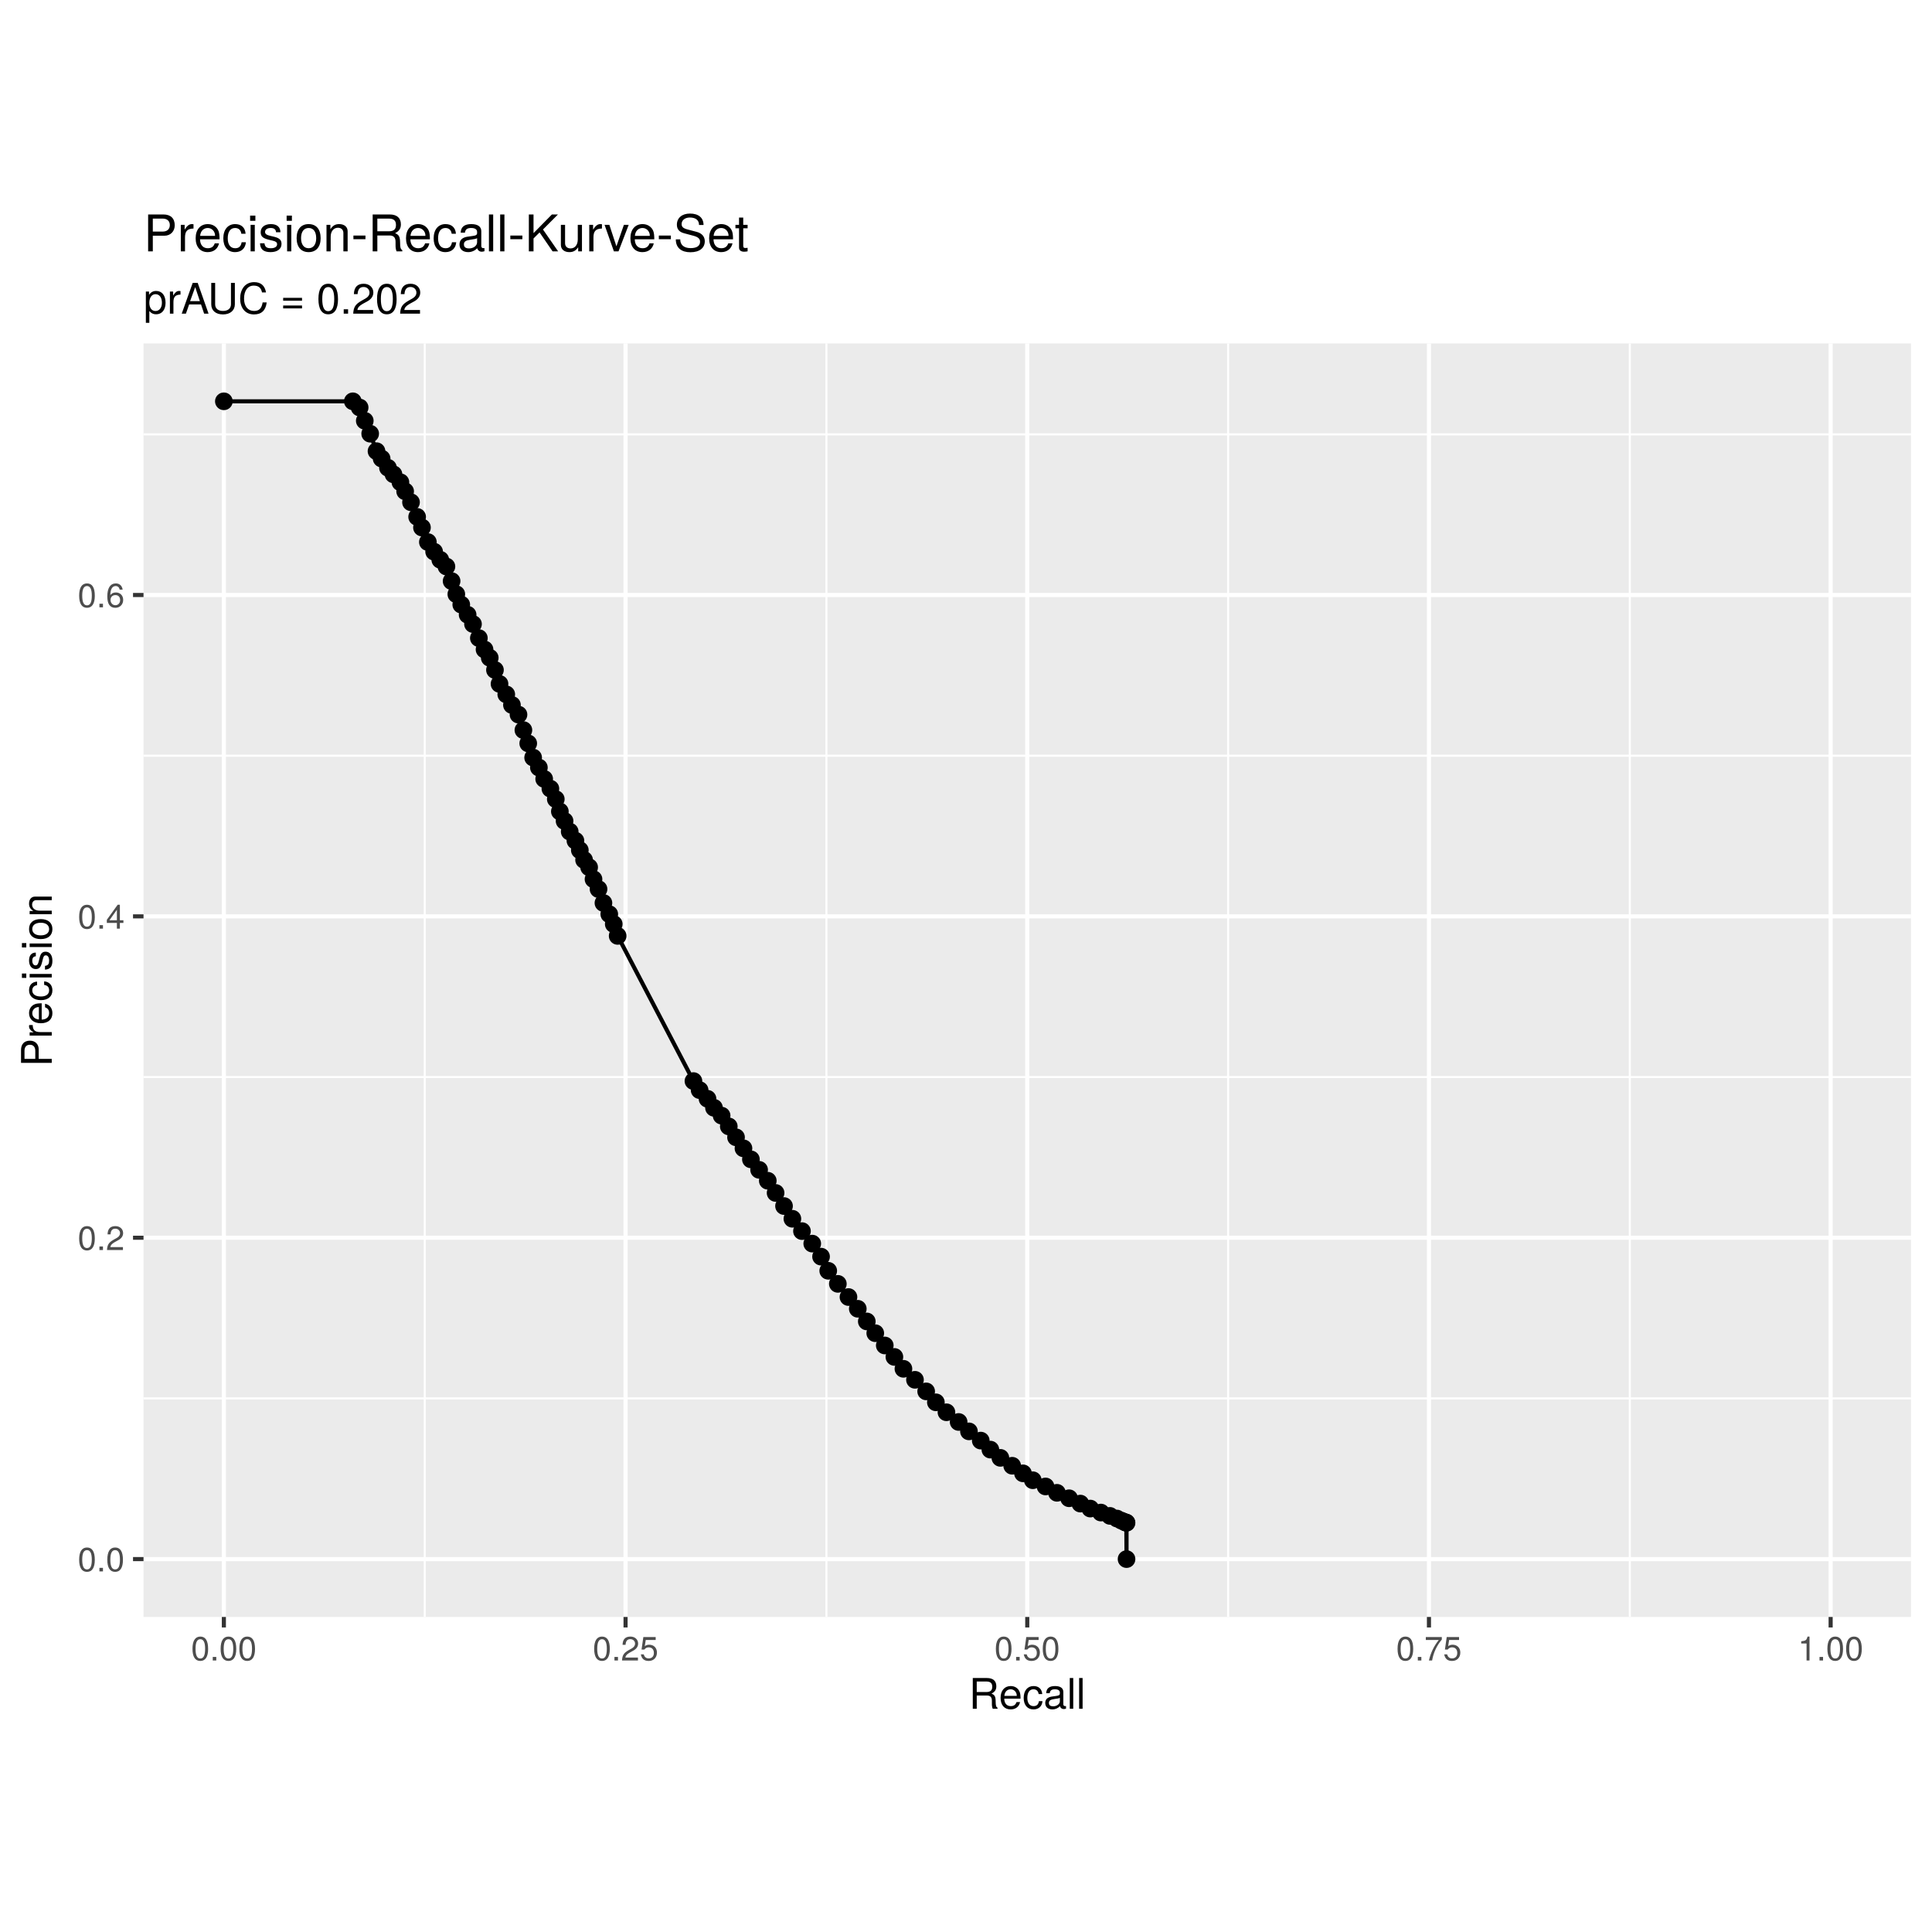
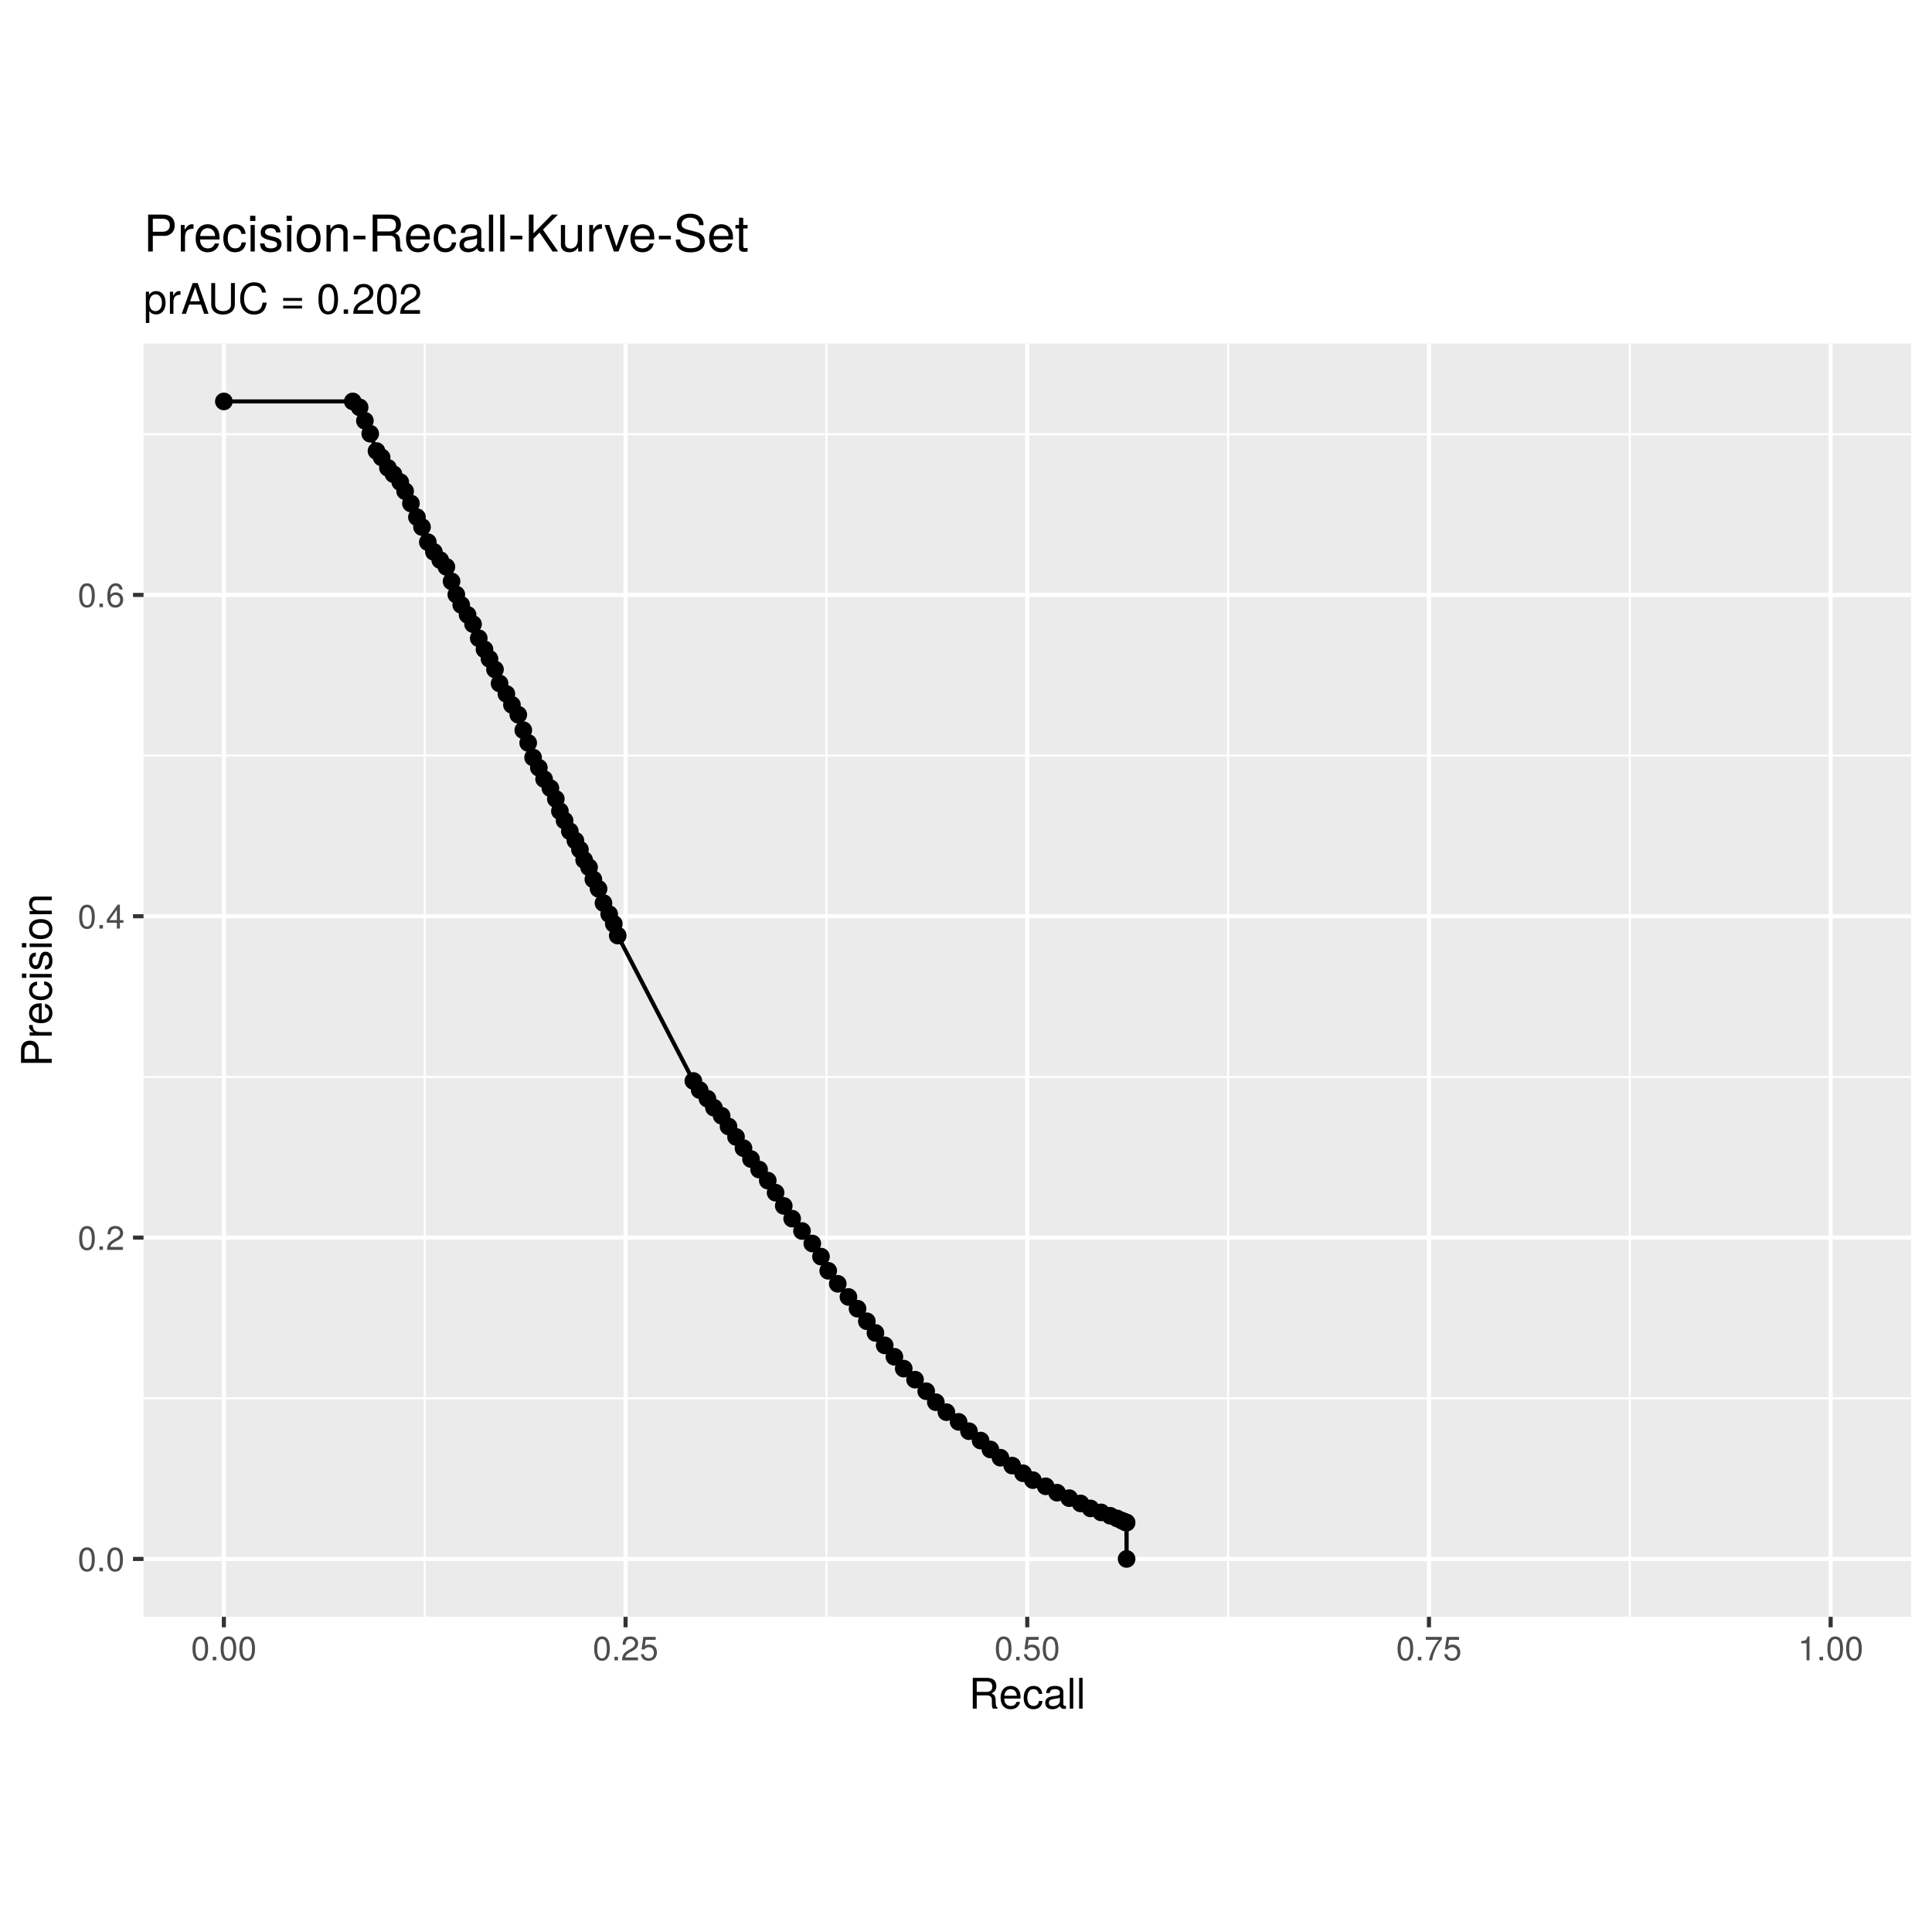
<svg xmlns="http://www.w3.org/2000/svg" class="svglite" width="504.00pt" height="504.00pt" viewBox="0 0 504.00 504.00">
  <defs>
    <style type="text/css">
    .svglite line, .svglite polyline, .svglite polygon, .svglite path, .svglite rect, .svglite circle {
      fill: none;
      stroke: #000000;
      stroke-linecap: round;
      stroke-linejoin: round;
      stroke-miterlimit: 10.00;
    }
    .svglite text {
      white-space: pre;
    }
  </style>
  </defs>
  <rect width="100%" height="100%" style="stroke: none; fill: #FFFFFF;" />
  <defs>
    <clipPath id="cpMC4wMHw1MDQuMDB8MC4wMHw1MDQuMDA=">
      <rect x="0.00" y="0.00" width="504.00" height="504.00" />
    </clipPath>
  </defs>
  <g clip-path="url(#cpMC4wMHw1MDQuMDB8MC4wMHw1MDQuMDA=)">
</g>
  <defs>
-     <clipPath id="cpMC4wMHw1MDQuMDB8NTAuNDd8NDUzLjUz">
-       <rect x="0.00" y="50.47" width="504.00" height="403.05" />
+     <clipPath id="cpMC4wMHw1MDQuMDB8NTAuNTF8NDUzLjQ5">
+       <rect x="0.00" y="50.51" width="504.00" height="402.97" />
    </clipPath>
  </defs>
-   <g clip-path="url(#cpMC4wMHw1MDQuMDB8NTAuNDd8NDUzLjUz)">
-     <rect x="0.00" y="50.47" width="504.00" height="403.05" style="stroke-width: 1.07; stroke: #FFFFFF; fill: #FFFFFF;" />
+   <g clip-path="url(#cpMC4wMHw1MDQuMDB8NTAuNTF8NDUzLjQ5)">
+     <rect x="0.00" y="50.51" width="504.00" height="402.97" style="stroke-width: 1.07; stroke: #FFFFFF; fill: #FFFFFF;" />
  </g>
  <g clip-path="url(#cpMC4wMHw1MDQuMDB8MC4wMHw1MDQuMDA=)">
</g>
  <defs>
-     <clipPath id="cpMzcuNDR8NDk4LjUyfDg5LjU5fDQyMS44Mg==">
-       <rect x="37.44" y="89.59" width="461.08" height="332.23" />
+     <clipPath id="cpMzcuNDR8NDk4LjUyfDg5LjYyfDQyMS43OA==">
+       <rect x="37.44" y="89.62" width="461.08" height="332.16" />
    </clipPath>
  </defs>
-   <g clip-path="url(#cpMzcuNDR8NDk4LjUyfDg5LjU5fDQyMS44Mg==)">
-     <rect x="37.44" y="89.59" width="461.08" height="332.23" style="stroke-width: 1.07; stroke: none; fill: #EBEBEB;" />
-     <polyline points="37.44,364.80 498.52,364.80 " style="stroke-width: 0.53; stroke: #FFFFFF; stroke-linecap: butt;" />
-     <polyline points="37.44,280.97 498.52,280.97 " style="stroke-width: 0.53; stroke: #FFFFFF; stroke-linecap: butt;" />
-     <polyline points="37.44,197.14 498.52,197.14 " style="stroke-width: 0.53; stroke: #FFFFFF; stroke-linecap: butt;" />
-     <polyline points="37.44,113.31 498.52,113.31 " style="stroke-width: 0.53; stroke: #FFFFFF; stroke-linecap: butt;" />
-     <polyline points="110.80,421.82 110.80,89.59 " style="stroke-width: 0.53; stroke: #FFFFFF; stroke-linecap: butt;" />
-     <polyline points="215.59,421.82 215.59,89.59 " style="stroke-width: 0.53; stroke: #FFFFFF; stroke-linecap: butt;" />
-     <polyline points="320.38,421.82 320.38,89.59 " style="stroke-width: 0.53; stroke: #FFFFFF; stroke-linecap: butt;" />
-     <polyline points="425.17,421.82 425.17,89.59 " style="stroke-width: 0.53; stroke: #FFFFFF; stroke-linecap: butt;" />
-     <polyline points="37.44,406.72 498.52,406.72 " style="stroke-width: 1.07; stroke: #FFFFFF; stroke-linecap: butt;" />
-     <polyline points="37.44,322.89 498.52,322.89 " style="stroke-width: 1.07; stroke: #FFFFFF; stroke-linecap: butt;" />
-     <polyline points="37.44,239.05 498.52,239.05 " style="stroke-width: 1.07; stroke: #FFFFFF; stroke-linecap: butt;" />
-     <polyline points="37.44,155.22 498.52,155.22 " style="stroke-width: 1.07; stroke: #FFFFFF; stroke-linecap: butt;" />
-     <polyline points="58.40,421.82 58.40,89.59 " style="stroke-width: 1.07; stroke: #FFFFFF; stroke-linecap: butt;" />
-     <polyline points="163.19,421.82 163.19,89.59 " style="stroke-width: 1.07; stroke: #FFFFFF; stroke-linecap: butt;" />
-     <polyline points="267.98,421.82 267.98,89.59 " style="stroke-width: 1.07; stroke: #FFFFFF; stroke-linecap: butt;" />
-     <polyline points="372.77,421.82 372.77,89.59 " style="stroke-width: 1.07; stroke: #FFFFFF; stroke-linecap: butt;" />
-     <polyline points="477.56,421.82 477.56,89.59 " style="stroke-width: 1.07; stroke: #FFFFFF; stroke-linecap: butt;" />
-     <circle cx="293.88" cy="406.72" r="1.95" style="stroke-width: 0.71; fill: #000000;" />
-     <circle cx="293.88" cy="397.24" r="1.95" style="stroke-width: 0.71; fill: #000000;" />
-     <circle cx="293.82" cy="397.21" r="1.95" style="stroke-width: 0.71; fill: #000000;" />
-     <circle cx="293.56" cy="397.15" r="1.95" style="stroke-width: 0.71; fill: #000000;" />
-     <circle cx="293.25" cy="396.98" r="1.95" style="stroke-width: 0.71; fill: #000000;" />
-     <circle cx="292.51" cy="396.67" r="1.95" style="stroke-width: 0.71; fill: #000000;" />
-     <circle cx="291.37" cy="396.14" r="1.95" style="stroke-width: 0.71; fill: #000000;" />
-     <circle cx="289.55" cy="395.45" r="1.95" style="stroke-width: 0.71; fill: #000000;" />
-     <circle cx="287.19" cy="394.58" r="1.95" style="stroke-width: 0.71; fill: #000000;" />
-     <circle cx="284.43" cy="393.54" r="1.95" style="stroke-width: 0.71; fill: #000000;" />
-     <circle cx="281.83" cy="392.24" r="1.95" style="stroke-width: 0.71; fill: #000000;" />
-     <circle cx="278.89" cy="390.85" r="1.95" style="stroke-width: 0.71; fill: #000000;" />
-     <circle cx="275.73" cy="389.43" r="1.95" style="stroke-width: 0.71; fill: #000000;" />
-     <circle cx="272.75" cy="387.77" r="1.95" style="stroke-width: 0.71; fill: #000000;" />
-     <circle cx="269.43" cy="386.15" r="1.95" style="stroke-width: 0.71; fill: #000000;" />
-     <circle cx="266.87" cy="384.35" r="1.95" style="stroke-width: 0.71; fill: #000000;" />
-     <circle cx="264.05" cy="382.37" r="1.95" style="stroke-width: 0.71; fill: #000000;" />
-     <circle cx="260.97" cy="380.31" r="1.95" style="stroke-width: 0.71; fill: #000000;" />
-     <circle cx="258.36" cy="378.16" r="1.95" style="stroke-width: 0.71; fill: #000000;" />
-     <circle cx="255.85" cy="375.81" r="1.95" style="stroke-width: 0.71; fill: #000000;" />
-     <circle cx="252.77" cy="373.40" r="1.95" style="stroke-width: 0.71; fill: #000000;" />
-     <circle cx="250.08" cy="370.95" r="1.95" style="stroke-width: 0.71; fill: #000000;" />
-     <circle cx="246.90" cy="368.42" r="1.95" style="stroke-width: 0.71; fill: #000000;" />
-     <circle cx="244.14" cy="365.82" r="1.95" style="stroke-width: 0.71; fill: #000000;" />
-     <circle cx="241.61" cy="362.97" r="1.95" style="stroke-width: 0.71; fill: #000000;" />
-     <circle cx="238.69" cy="359.95" r="1.95" style="stroke-width: 0.71; fill: #000000;" />
-     <circle cx="235.68" cy="357.08" r="1.95" style="stroke-width: 0.71; fill: #000000;" />
-     <circle cx="233.32" cy="353.98" r="1.95" style="stroke-width: 0.71; fill: #000000;" />
-     <circle cx="230.81" cy="350.99" r="1.95" style="stroke-width: 0.71; fill: #000000;" />
-     <circle cx="228.33" cy="347.79" r="1.95" style="stroke-width: 0.71; fill: #000000;" />
-     <circle cx="226.12" cy="344.72" r="1.95" style="stroke-width: 0.71; fill: #000000;" />
-     <circle cx="223.77" cy="341.42" r="1.95" style="stroke-width: 0.71; fill: #000000;" />
-     <circle cx="221.34" cy="338.36" r="1.95" style="stroke-width: 0.71; fill: #000000;" />
-     <circle cx="218.57" cy="334.92" r="1.95" style="stroke-width: 0.71; fill: #000000;" />
+   <g clip-path="url(#cpMzcuNDR8NDk4LjUyfDg5LjYyfDQyMS43OA==)">
+     <rect x="37.44" y="89.62" width="461.08" height="332.16" style="stroke-width: 1.07; stroke: none; fill: #EBEBEB;" />
+     <polyline points="37.44,364.77 498.52,364.77 " style="stroke-width: 0.53; stroke: #FFFFFF; stroke-linecap: butt;" />
+     <polyline points="37.44,280.94 498.52,280.94 " style="stroke-width: 0.53; stroke: #FFFFFF; stroke-linecap: butt;" />
+     <polyline points="37.44,197.10 498.52,197.10 " style="stroke-width: 0.53; stroke: #FFFFFF; stroke-linecap: butt;" />
+     <polyline points="37.44,113.27 498.52,113.27 " style="stroke-width: 0.53; stroke: #FFFFFF; stroke-linecap: butt;" />
+     <polyline points="110.80,421.78 110.80,89.62 " style="stroke-width: 0.53; stroke: #FFFFFF; stroke-linecap: butt;" />
+     <polyline points="215.59,421.78 215.59,89.62 " style="stroke-width: 0.53; stroke: #FFFFFF; stroke-linecap: butt;" />
+     <polyline points="320.38,421.78 320.38,89.62 " style="stroke-width: 0.53; stroke: #FFFFFF; stroke-linecap: butt;" />
+     <polyline points="425.17,421.78 425.17,89.62 " style="stroke-width: 0.53; stroke: #FFFFFF; stroke-linecap: butt;" />
+     <polyline points="37.44,406.68 498.52,406.68 " style="stroke-width: 1.07; stroke: #FFFFFF; stroke-linecap: butt;" />
+     <polyline points="37.44,322.85 498.52,322.85 " style="stroke-width: 1.07; stroke: #FFFFFF; stroke-linecap: butt;" />
+     <polyline points="37.44,239.02 498.52,239.02 " style="stroke-width: 1.07; stroke: #FFFFFF; stroke-linecap: butt;" />
+     <polyline points="37.44,155.19 498.52,155.19 " style="stroke-width: 1.07; stroke: #FFFFFF; stroke-linecap: butt;" />
+     <polyline points="58.40,421.78 58.40,89.62 " style="stroke-width: 1.07; stroke: #FFFFFF; stroke-linecap: butt;" />
+     <polyline points="163.19,421.78 163.19,89.62 " style="stroke-width: 1.07; stroke: #FFFFFF; stroke-linecap: butt;" />
+     <polyline points="267.98,421.78 267.98,89.62 " style="stroke-width: 1.07; stroke: #FFFFFF; stroke-linecap: butt;" />
+     <polyline points="372.77,421.78 372.77,89.62 " style="stroke-width: 1.07; stroke: #FFFFFF; stroke-linecap: butt;" />
+     <polyline points="477.56,421.78 477.56,89.62 " style="stroke-width: 1.07; stroke: #FFFFFF; stroke-linecap: butt;" />
+     <circle cx="293.90" cy="406.68" r="1.95" style="stroke-width: 0.71; fill: #000000;" />
+     <circle cx="293.90" cy="397.20" r="1.95" style="stroke-width: 0.71; fill: #000000;" />
+     <circle cx="293.84" cy="397.18" r="1.95" style="stroke-width: 0.71; fill: #000000;" />
+     <circle cx="293.58" cy="397.11" r="1.95" style="stroke-width: 0.71; fill: #000000;" />
+     <circle cx="293.29" cy="396.95" r="1.95" style="stroke-width: 0.71; fill: #000000;" />
+     <circle cx="292.55" cy="396.63" r="1.95" style="stroke-width: 0.71; fill: #000000;" />
+     <circle cx="291.41" cy="396.11" r="1.95" style="stroke-width: 0.71; fill: #000000;" />
+     <circle cx="289.63" cy="395.42" r="1.95" style="stroke-width: 0.71; fill: #000000;" />
+     <circle cx="287.25" cy="394.54" r="1.95" style="stroke-width: 0.71; fill: #000000;" />
+     <circle cx="284.49" cy="393.50" r="1.95" style="stroke-width: 0.71; fill: #000000;" />
+     <circle cx="281.90" cy="392.20" r="1.95" style="stroke-width: 0.71; fill: #000000;" />
+     <circle cx="278.92" cy="390.82" r="1.95" style="stroke-width: 0.71; fill: #000000;" />
+     <circle cx="275.76" cy="389.40" r="1.95" style="stroke-width: 0.71; fill: #000000;" />
+     <circle cx="272.79" cy="387.73" r="1.95" style="stroke-width: 0.71; fill: #000000;" />
+     <circle cx="269.45" cy="386.12" r="1.95" style="stroke-width: 0.71; fill: #000000;" />
+     <circle cx="266.88" cy="384.33" r="1.95" style="stroke-width: 0.71; fill: #000000;" />
+     <circle cx="264.05" cy="382.33" r="1.95" style="stroke-width: 0.71; fill: #000000;" />
+     <circle cx="260.99" cy="380.27" r="1.95" style="stroke-width: 0.71; fill: #000000;" />
+     <circle cx="258.36" cy="378.12" r="1.95" style="stroke-width: 0.71; fill: #000000;" />
+     <circle cx="255.81" cy="375.80" r="1.95" style="stroke-width: 0.71; fill: #000000;" />
+     <circle cx="252.78" cy="373.36" r="1.95" style="stroke-width: 0.71; fill: #000000;" />
+     <circle cx="250.07" cy="370.92" r="1.95" style="stroke-width: 0.71; fill: #000000;" />
+     <circle cx="246.89" cy="368.39" r="1.95" style="stroke-width: 0.71; fill: #000000;" />
+     <circle cx="244.13" cy="365.79" r="1.95" style="stroke-width: 0.71; fill: #000000;" />
+     <circle cx="241.62" cy="362.93" r="1.95" style="stroke-width: 0.71; fill: #000000;" />
+     <circle cx="238.71" cy="359.91" r="1.95" style="stroke-width: 0.71; fill: #000000;" />
+     <circle cx="235.76" cy="357.03" r="1.95" style="stroke-width: 0.71; fill: #000000;" />
+     <circle cx="233.32" cy="353.94" r="1.95" style="stroke-width: 0.71; fill: #000000;" />
+     <circle cx="230.79" cy="350.96" r="1.95" style="stroke-width: 0.71; fill: #000000;" />
+     <circle cx="228.38" cy="347.72" r="1.95" style="stroke-width: 0.71; fill: #000000;" />
+     <circle cx="226.13" cy="344.68" r="1.95" style="stroke-width: 0.71; fill: #000000;" />
+     <circle cx="223.71" cy="341.40" r="1.95" style="stroke-width: 0.71; fill: #000000;" />
+     <circle cx="221.33" cy="338.33" r="1.95" style="stroke-width: 0.71; fill: #000000;" />
+     <circle cx="218.55" cy="334.90" r="1.95" style="stroke-width: 0.71; fill: #000000;" />
    <circle cx="216.06" cy="331.51" r="1.95" style="stroke-width: 0.71; fill: #000000;" />
-     <circle cx="214.19" cy="327.82" r="1.95" style="stroke-width: 0.71; fill: #000000;" />
-     <circle cx="211.89" cy="324.42" r="1.95" style="stroke-width: 0.71; fill: #000000;" />
-     <circle cx="209.21" cy="321.16" r="1.95" style="stroke-width: 0.71; fill: #000000;" />
-     <circle cx="206.71" cy="317.94" r="1.95" style="stroke-width: 0.71; fill: #000000;" />
-     <circle cx="204.53" cy="314.62" r="1.95" style="stroke-width: 0.71; fill: #000000;" />
-     <circle cx="202.33" cy="311.20" r="1.95" style="stroke-width: 0.71; fill: #000000;" />
-     <circle cx="200.29" cy="308.02" r="1.95" style="stroke-width: 0.71; fill: #000000;" />
-     <circle cx="198.03" cy="305.17" r="1.95" style="stroke-width: 0.71; fill: #000000;" />
-     <circle cx="195.89" cy="302.44" r="1.95" style="stroke-width: 0.71; fill: #000000;" />
-     <circle cx="193.95" cy="299.57" r="1.95" style="stroke-width: 0.71; fill: #000000;" />
-     <circle cx="192.01" cy="296.69" r="1.95" style="stroke-width: 0.71; fill: #000000;" />
-     <circle cx="190.12" cy="293.85" r="1.95" style="stroke-width: 0.71; fill: #000000;" />
-     <circle cx="188.25" cy="291.04" r="1.95" style="stroke-width: 0.71; fill: #000000;" />
-     <circle cx="186.26" cy="288.99" r="1.95" style="stroke-width: 0.71; fill: #000000;" />
-     <circle cx="184.57" cy="286.64" r="1.95" style="stroke-width: 0.71; fill: #000000;" />
-     <circle cx="182.51" cy="284.38" r="1.95" style="stroke-width: 0.71; fill: #000000;" />
-     <circle cx="180.90" cy="282.02" r="1.95" style="stroke-width: 0.71; fill: #000000;" />
-     <circle cx="161.13" cy="244.15" r="1.95" style="stroke-width: 0.71; fill: #000000;" />
-     <circle cx="160.11" cy="241.07" r="1.95" style="stroke-width: 0.71; fill: #000000;" />
-     <circle cx="158.94" cy="238.48" r="1.95" style="stroke-width: 0.71; fill: #000000;" />
-     <circle cx="157.42" cy="235.56" r="1.95" style="stroke-width: 0.71; fill: #000000;" />
-     <circle cx="156.14" cy="231.94" r="1.95" style="stroke-width: 0.71; fill: #000000;" />
-     <circle cx="154.83" cy="229.36" r="1.95" style="stroke-width: 0.71; fill: #000000;" />
-     <circle cx="153.69" cy="226.25" r="1.95" style="stroke-width: 0.71; fill: #000000;" />
-     <circle cx="152.37" cy="224.33" r="1.95" style="stroke-width: 0.71; fill: #000000;" />
-     <circle cx="151.26" cy="221.78" r="1.95" style="stroke-width: 0.71; fill: #000000;" />
-     <circle cx="150.11" cy="219.31" r="1.95" style="stroke-width: 0.71; fill: #000000;" />
-     <circle cx="148.62" cy="216.94" r="1.95" style="stroke-width: 0.71; fill: #000000;" />
-     <circle cx="147.28" cy="214.18" r="1.95" style="stroke-width: 0.71; fill: #000000;" />
-     <circle cx="146.05" cy="211.68" r="1.95" style="stroke-width: 0.71; fill: #000000;" />
-     <circle cx="144.99" cy="208.47" r="1.95" style="stroke-width: 0.71; fill: #000000;" />
-     <circle cx="143.58" cy="205.74" r="1.95" style="stroke-width: 0.71; fill: #000000;" />
-     <circle cx="141.96" cy="203.20" r="1.95" style="stroke-width: 0.71; fill: #000000;" />
-     <circle cx="140.58" cy="200.23" r="1.95" style="stroke-width: 0.71; fill: #000000;" />
-     <circle cx="139.08" cy="197.63" r="1.95" style="stroke-width: 0.71; fill: #000000;" />
-     <circle cx="137.80" cy="193.93" r="1.95" style="stroke-width: 0.71; fill: #000000;" />
-     <circle cx="136.54" cy="190.46" r="1.95" style="stroke-width: 0.71; fill: #000000;" />
-     <circle cx="135.26" cy="186.42" r="1.95" style="stroke-width: 0.71; fill: #000000;" />
-     <circle cx="133.55" cy="183.91" r="1.95" style="stroke-width: 0.71; fill: #000000;" />
-     <circle cx="132.07" cy="181.14" r="1.95" style="stroke-width: 0.71; fill: #000000;" />
-     <circle cx="130.31" cy="178.41" r="1.95" style="stroke-width: 0.71; fill: #000000;" />
-     <circle cx="129.12" cy="174.78" r="1.95" style="stroke-width: 0.71; fill: #000000;" />
-     <circle cx="127.76" cy="171.60" r="1.95" style="stroke-width: 0.71; fill: #000000;" />
-     <circle cx="126.40" cy="169.43" r="1.95" style="stroke-width: 0.71; fill: #000000;" />
-     <circle cx="124.92" cy="166.46" r="1.95" style="stroke-width: 0.71; fill: #000000;" />
-     <circle cx="123.39" cy="162.80" r="1.95" style="stroke-width: 0.71; fill: #000000;" />
-     <circle cx="121.99" cy="160.37" r="1.95" style="stroke-width: 0.71; fill: #000000;" />
-     <circle cx="120.33" cy="157.73" r="1.95" style="stroke-width: 0.71; fill: #000000;" />
-     <circle cx="119.04" cy="155.01" r="1.95" style="stroke-width: 0.71; fill: #000000;" />
-     <circle cx="117.81" cy="151.59" r="1.95" style="stroke-width: 0.71; fill: #000000;" />
-     <circle cx="116.46" cy="147.79" r="1.95" style="stroke-width: 0.71; fill: #000000;" />
-     <circle cx="114.86" cy="146.03" r="1.95" style="stroke-width: 0.71; fill: #000000;" />
-     <circle cx="113.25" cy="143.92" r="1.95" style="stroke-width: 0.71; fill: #000000;" />
-     <circle cx="111.62" cy="141.41" r="1.95" style="stroke-width: 0.71; fill: #000000;" />
-     <circle cx="110.08" cy="137.62" r="1.95" style="stroke-width: 0.71; fill: #000000;" />
-     <circle cx="108.82" cy="134.84" r="1.95" style="stroke-width: 0.71; fill: #000000;" />
-     <circle cx="107.22" cy="131.03" r="1.95" style="stroke-width: 0.71; fill: #000000;" />
-     <circle cx="105.69" cy="128.17" r="1.95" style="stroke-width: 0.71; fill: #000000;" />
-     <circle cx="104.46" cy="125.81" r="1.95" style="stroke-width: 0.71; fill: #000000;" />
-     <circle cx="102.65" cy="123.74" r="1.95" style="stroke-width: 0.71; fill: #000000;" />
-     <circle cx="101.21" cy="122.03" r="1.95" style="stroke-width: 0.71; fill: #000000;" />
-     <circle cx="99.56" cy="119.63" r="1.95" style="stroke-width: 0.71; fill: #000000;" />
-     <circle cx="98.22" cy="117.70" r="1.95" style="stroke-width: 0.71; fill: #000000;" />
-     <circle cx="96.57" cy="113.14" r="1.95" style="stroke-width: 0.71; fill: #000000;" />
-     <circle cx="95.16" cy="109.77" r="1.95" style="stroke-width: 0.71; fill: #000000;" />
-     <circle cx="93.82" cy="106.31" r="1.95" style="stroke-width: 0.71; fill: #000000;" />
-     <circle cx="92.04" cy="104.69" r="1.95" style="stroke-width: 0.71; fill: #000000;" />
-     <circle cx="58.40" cy="104.69" r="1.95" style="stroke-width: 0.71; fill: #000000;" />
-     <polyline points="58.40,104.69 92.04,104.69 93.82,106.31 95.16,109.77 96.57,113.14 98.22,117.70 99.56,119.63 101.21,122.03 102.65,123.74 104.46,125.81 105.69,128.17 107.22,131.03 108.82,134.84 110.08,137.62 111.62,141.41 113.25,143.92 114.86,146.03 116.46,147.79 117.81,151.59 119.04,155.01 120.33,157.73 121.99,160.37 123.39,162.80 124.92,166.46 126.40,169.43 127.76,171.60 129.12,174.78 130.31,178.41 132.07,181.14 133.55,183.91 135.26,186.42 136.54,190.46 137.80,193.93 139.08,197.63 140.58,200.23 141.96,203.20 143.58,205.74 144.99,208.47 146.05,211.68 147.28,214.18 148.62,216.94 150.11,219.31 151.26,221.78 152.37,224.33 153.69,226.25 154.83,229.36 156.14,231.94 157.42,235.56 158.94,238.48 160.11,241.07 161.13,244.15 180.90,282.02 182.51,284.38 184.57,286.64 186.26,288.99 188.25,291.04 190.12,293.85 192.01,296.69 193.95,299.57 195.89,302.44 198.03,305.17 200.29,308.02 202.33,311.20 204.53,314.62 206.71,317.94 209.21,321.16 211.89,324.42 214.19,327.82 216.06,331.51 218.57,334.92 221.34,338.36 223.77,341.42 226.12,344.72 228.33,347.79 230.81,350.99 233.32,353.98 235.68,357.08 238.69,359.95 241.61,362.97 244.14,365.82 246.90,368.42 250.08,370.95 252.77,373.40 255.85,375.81 258.36,378.16 260.97,380.31 264.05,382.37 266.87,384.35 269.43,386.15 272.75,387.77 275.73,389.43 278.89,390.85 281.83,392.24 284.43,393.54 287.19,394.58 289.55,395.45 291.37,396.14 292.51,396.67 293.25,396.98 293.56,397.15 293.82,397.21 293.88,406.72 293.88,397.24 " style="stroke-width: 1.07; stroke-linecap: butt;" />
+     <circle cx="214.17" cy="327.81" r="1.95" style="stroke-width: 0.71; fill: #000000;" />
+     <circle cx="211.90" cy="324.39" r="1.95" style="stroke-width: 0.71; fill: #000000;" />
+     <circle cx="209.22" cy="321.13" r="1.95" style="stroke-width: 0.71; fill: #000000;" />
+     <circle cx="206.65" cy="317.91" r="1.95" style="stroke-width: 0.71; fill: #000000;" />
+     <circle cx="204.46" cy="314.58" r="1.95" style="stroke-width: 0.71; fill: #000000;" />
+     <circle cx="202.33" cy="311.14" r="1.95" style="stroke-width: 0.71; fill: #000000;" />
+     <circle cx="200.29" cy="307.98" r="1.95" style="stroke-width: 0.71; fill: #000000;" />
+     <circle cx="198.03" cy="305.10" r="1.95" style="stroke-width: 0.71; fill: #000000;" />
+     <circle cx="195.91" cy="302.36" r="1.95" style="stroke-width: 0.71; fill: #000000;" />
+     <circle cx="193.96" cy="299.53" r="1.95" style="stroke-width: 0.71; fill: #000000;" />
+     <circle cx="192.01" cy="296.59" r="1.95" style="stroke-width: 0.71; fill: #000000;" />
+     <circle cx="190.05" cy="293.86" r="1.95" style="stroke-width: 0.71; fill: #000000;" />
+     <circle cx="188.25" cy="291.07" r="1.95" style="stroke-width: 0.71; fill: #000000;" />
+     <circle cx="186.25" cy="288.97" r="1.95" style="stroke-width: 0.71; fill: #000000;" />
+     <circle cx="184.55" cy="286.62" r="1.95" style="stroke-width: 0.71; fill: #000000;" />
+     <circle cx="182.52" cy="284.36" r="1.95" style="stroke-width: 0.71; fill: #000000;" />
+     <circle cx="180.88" cy="281.99" r="1.95" style="stroke-width: 0.71; fill: #000000;" />
+     <circle cx="161.15" cy="244.06" r="1.95" style="stroke-width: 0.71; fill: #000000;" />
+     <circle cx="160.12" cy="240.99" r="1.95" style="stroke-width: 0.71; fill: #000000;" />
+     <circle cx="158.92" cy="238.47" r="1.95" style="stroke-width: 0.71; fill: #000000;" />
+     <circle cx="157.43" cy="235.58" r="1.95" style="stroke-width: 0.71; fill: #000000;" />
+     <circle cx="156.15" cy="231.87" r="1.95" style="stroke-width: 0.71; fill: #000000;" />
+     <circle cx="154.79" cy="229.40" r="1.95" style="stroke-width: 0.71; fill: #000000;" />
+     <circle cx="153.67" cy="226.26" r="1.95" style="stroke-width: 0.71; fill: #000000;" />
+     <circle cx="152.39" cy="224.34" r="1.95" style="stroke-width: 0.71; fill: #000000;" />
+     <circle cx="151.29" cy="221.63" r="1.95" style="stroke-width: 0.71; fill: #000000;" />
+     <circle cx="150.11" cy="219.30" r="1.95" style="stroke-width: 0.71; fill: #000000;" />
+     <circle cx="148.65" cy="216.84" r="1.95" style="stroke-width: 0.71; fill: #000000;" />
+     <circle cx="147.28" cy="214.06" r="1.95" style="stroke-width: 0.71; fill: #000000;" />
+     <circle cx="146.06" cy="211.60" r="1.95" style="stroke-width: 0.71; fill: #000000;" />
+     <circle cx="145.00" cy="208.42" r="1.95" style="stroke-width: 0.71; fill: #000000;" />
+     <circle cx="143.58" cy="205.61" r="1.95" style="stroke-width: 0.71; fill: #000000;" />
+     <circle cx="141.94" cy="203.24" r="1.95" style="stroke-width: 0.71; fill: #000000;" />
+     <circle cx="140.57" cy="200.28" r="1.95" style="stroke-width: 0.71; fill: #000000;" />
+     <circle cx="139.07" cy="197.61" r="1.95" style="stroke-width: 0.71; fill: #000000;" />
+     <circle cx="137.79" cy="193.81" r="1.95" style="stroke-width: 0.71; fill: #000000;" />
+     <circle cx="136.51" cy="190.48" r="1.95" style="stroke-width: 0.71; fill: #000000;" />
+     <circle cx="135.21" cy="186.45" r="1.95" style="stroke-width: 0.71; fill: #000000;" />
+     <circle cx="133.55" cy="183.88" r="1.95" style="stroke-width: 0.71; fill: #000000;" />
+     <circle cx="132.10" cy="181.02" r="1.95" style="stroke-width: 0.71; fill: #000000;" />
+     <circle cx="130.32" cy="178.29" r="1.95" style="stroke-width: 0.71; fill: #000000;" />
+     <circle cx="129.13" cy="174.65" r="1.95" style="stroke-width: 0.71; fill: #000000;" />
+     <circle cx="127.69" cy="171.88" r="1.95" style="stroke-width: 0.71; fill: #000000;" />
+     <circle cx="126.39" cy="169.40" r="1.95" style="stroke-width: 0.71; fill: #000000;" />
+     <circle cx="124.89" cy="166.50" r="1.95" style="stroke-width: 0.71; fill: #000000;" />
+     <circle cx="123.40" cy="162.82" r="1.95" style="stroke-width: 0.71; fill: #000000;" />
+     <circle cx="121.98" cy="160.40" r="1.95" style="stroke-width: 0.71; fill: #000000;" />
+     <circle cx="120.32" cy="157.80" r="1.95" style="stroke-width: 0.71; fill: #000000;" />
+     <circle cx="119.04" cy="155.10" r="1.95" style="stroke-width: 0.71; fill: #000000;" />
+     <circle cx="117.80" cy="151.66" r="1.95" style="stroke-width: 0.71; fill: #000000;" />
+     <circle cx="116.45" cy="147.88" r="1.95" style="stroke-width: 0.71; fill: #000000;" />
+     <circle cx="114.85" cy="146.12" r="1.95" style="stroke-width: 0.71; fill: #000000;" />
+     <circle cx="113.19" cy="143.98" r="1.95" style="stroke-width: 0.71; fill: #000000;" />
+     <circle cx="111.61" cy="141.43" r="1.95" style="stroke-width: 0.71; fill: #000000;" />
+     <circle cx="110.09" cy="137.49" r="1.95" style="stroke-width: 0.71; fill: #000000;" />
+     <circle cx="108.77" cy="134.91" r="1.95" style="stroke-width: 0.71; fill: #000000;" />
+     <circle cx="107.20" cy="131.34" r="1.95" style="stroke-width: 0.71; fill: #000000;" />
+     <circle cx="105.69" cy="128.14" r="1.95" style="stroke-width: 0.71; fill: #000000;" />
+     <circle cx="104.42" cy="125.77" r="1.95" style="stroke-width: 0.71; fill: #000000;" />
+     <circle cx="102.65" cy="123.70" r="1.95" style="stroke-width: 0.71; fill: #000000;" />
+     <circle cx="101.20" cy="122.05" r="1.95" style="stroke-width: 0.71; fill: #000000;" />
+     <circle cx="99.56" cy="119.33" r="1.95" style="stroke-width: 0.71; fill: #000000;" />
+     <circle cx="98.22" cy="117.66" r="1.95" style="stroke-width: 0.71; fill: #000000;" />
+     <circle cx="96.58" cy="113.14" r="1.95" style="stroke-width: 0.71; fill: #000000;" />
+     <circle cx="95.19" cy="109.76" r="1.95" style="stroke-width: 0.71; fill: #000000;" />
+     <circle cx="93.82" cy="106.27" r="1.95" style="stroke-width: 0.71; fill: #000000;" />
+     <circle cx="92.02" cy="104.72" r="1.95" style="stroke-width: 0.71; fill: #000000;" />
+     <circle cx="58.40" cy="104.72" r="1.95" style="stroke-width: 0.71; fill: #000000;" />
+     <polyline points="58.40,104.72 92.02,104.72 93.82,106.27 95.19,109.76 96.58,113.14 98.22,117.66 99.56,119.33 101.20,122.05 102.65,123.70 104.42,125.77 105.69,128.14 107.20,131.34 108.77,134.91 110.09,137.49 111.61,141.43 113.19,143.98 114.85,146.12 116.45,147.88 117.80,151.66 119.04,155.10 120.32,157.80 121.98,160.40 123.40,162.82 124.89,166.50 126.39,169.40 127.69,171.88 129.13,174.65 130.32,178.29 132.10,181.02 133.55,183.88 135.21,186.45 136.51,190.48 137.79,193.81 139.07,197.61 140.57,200.28 141.94,203.24 143.58,205.61 145.00,208.42 146.06,211.60 147.28,214.06 148.65,216.84 150.11,219.30 151.29,221.63 152.39,224.34 153.67,226.26 154.79,229.40 156.15,231.87 157.43,235.58 158.92,238.47 160.12,240.99 161.15,244.06 180.88,281.99 182.52,284.36 184.55,286.62 186.25,288.97 188.25,291.07 190.05,293.86 192.01,296.59 193.96,299.53 195.91,302.36 198.03,305.10 200.29,307.98 202.33,311.14 204.46,314.58 206.65,317.91 209.22,321.13 211.90,324.39 214.17,327.81 216.06,331.51 218.55,334.90 221.33,338.33 223.71,341.40 226.13,344.68 228.38,347.72 230.79,350.96 233.32,353.94 235.76,357.03 238.71,359.91 241.62,362.93 244.13,365.79 246.89,368.39 250.07,370.92 252.78,373.36 255.81,375.80 258.36,378.12 260.99,380.27 264.05,382.33 266.88,384.33 269.45,386.12 272.79,387.73 275.76,389.40 278.92,390.82 281.90,392.20 284.49,393.50 287.25,394.54 289.63,395.42 291.41,396.11 292.55,396.63 293.29,396.95 293.58,397.11 293.84,397.18 293.90,406.68 293.90,397.20 " style="stroke-width: 1.07; stroke-linecap: butt;" />
  </g>
  <g clip-path="url(#cpMC4wMHw1MDQuMDB8MC4wMHw1MDQuMDA=)">
-     <text x="32.51" y="409.93" text-anchor="end" style="font-size: 8.80px;fill: #4D4D4D; font-family: &quot;TeXGyreHeros&quot;;" textLength="13.98px" lengthAdjust="spacingAndGlyphs">0.0</text>
-     <text x="32.51" y="326.09" text-anchor="end" style="font-size: 8.80px;fill: #4D4D4D; font-family: &quot;TeXGyreHeros&quot;;" textLength="13.98px" lengthAdjust="spacingAndGlyphs">0.2</text>
-     <text x="32.51" y="242.26" text-anchor="end" style="font-size: 8.80px;fill: #4D4D4D; font-family: &quot;TeXGyreHeros&quot;;" textLength="13.98px" lengthAdjust="spacingAndGlyphs">0.4</text>
-     <text x="32.51" y="158.43" text-anchor="end" style="font-size: 8.80px;fill: #4D4D4D; font-family: &quot;TeXGyreHeros&quot;;" textLength="13.98px" lengthAdjust="spacingAndGlyphs">0.6</text>
-     <polyline points="34.70,406.72 37.44,406.72 " style="stroke-width: 1.07; stroke: #333333; stroke-linecap: butt;" />
-     <polyline points="34.70,322.89 37.44,322.89 " style="stroke-width: 1.07; stroke: #333333; stroke-linecap: butt;" />
-     <polyline points="34.70,239.05 37.44,239.05 " style="stroke-width: 1.07; stroke: #333333; stroke-linecap: butt;" />
-     <polyline points="34.70,155.22 37.44,155.22 " style="stroke-width: 1.07; stroke: #333333; stroke-linecap: butt;" />
-     <polyline points="58.40,424.56 58.40,421.82 " style="stroke-width: 1.07; stroke: #333333; stroke-linecap: butt;" />
-     <polyline points="163.19,424.56 163.19,421.82 " style="stroke-width: 1.07; stroke: #333333; stroke-linecap: butt;" />
-     <polyline points="267.98,424.56 267.98,421.82 " style="stroke-width: 1.07; stroke: #333333; stroke-linecap: butt;" />
-     <polyline points="372.77,424.56 372.77,421.82 " style="stroke-width: 1.07; stroke: #333333; stroke-linecap: butt;" />
-     <polyline points="477.56,424.56 477.56,421.82 " style="stroke-width: 1.07; stroke: #333333; stroke-linecap: butt;" />
-     <text x="58.40" y="433.17" text-anchor="middle" style="font-size: 8.80px;fill: #4D4D4D; font-family: &quot;TeXGyreHeros&quot;;" textLength="19.58px" lengthAdjust="spacingAndGlyphs">0.00</text>
-     <text x="163.19" y="433.17" text-anchor="middle" style="font-size: 8.80px;fill: #4D4D4D; font-family: &quot;TeXGyreHeros&quot;;" textLength="19.58px" lengthAdjust="spacingAndGlyphs">0.25</text>
-     <text x="267.98" y="433.17" text-anchor="middle" style="font-size: 8.80px;fill: #4D4D4D; font-family: &quot;TeXGyreHeros&quot;;" textLength="19.58px" lengthAdjust="spacingAndGlyphs">0.50</text>
-     <text x="372.77" y="433.17" text-anchor="middle" style="font-size: 8.80px;fill: #4D4D4D; font-family: &quot;TeXGyreHeros&quot;;" textLength="19.58px" lengthAdjust="spacingAndGlyphs">0.75</text>
-     <text x="477.56" y="433.17" text-anchor="middle" style="font-size: 8.80px;fill: #4D4D4D; font-family: &quot;TeXGyreHeros&quot;;" textLength="19.58px" lengthAdjust="spacingAndGlyphs">1.00</text>
-     <text x="267.98" y="445.76" text-anchor="middle" style="font-size: 11.00px; font-family: &quot;TeXGyreHeros&quot;;" textLength="32.82px" lengthAdjust="spacingAndGlyphs">Recall</text>
+     <text x="32.51" y="409.89" text-anchor="end" style="font-size: 8.80px;fill: #4D4D4D; font-family: &quot;TeXGyreHeros&quot;;" textLength="13.98px" lengthAdjust="spacingAndGlyphs">0.0</text>
+     <text x="32.51" y="326.06" text-anchor="end" style="font-size: 8.80px;fill: #4D4D4D; font-family: &quot;TeXGyreHeros&quot;;" textLength="13.98px" lengthAdjust="spacingAndGlyphs">0.2</text>
+     <text x="32.51" y="242.23" text-anchor="end" style="font-size: 8.80px;fill: #4D4D4D; font-family: &quot;TeXGyreHeros&quot;;" textLength="13.98px" lengthAdjust="spacingAndGlyphs">0.4</text>
+     <text x="32.51" y="158.39" text-anchor="end" style="font-size: 8.80px;fill: #4D4D4D; font-family: &quot;TeXGyreHeros&quot;;" textLength="13.98px" lengthAdjust="spacingAndGlyphs">0.6</text>
+     <polyline points="34.70,406.68 37.44,406.68 " style="stroke-width: 1.07; stroke: #333333; stroke-linecap: butt;" />
+     <polyline points="34.70,322.85 37.44,322.85 " style="stroke-width: 1.07; stroke: #333333; stroke-linecap: butt;" />
+     <polyline points="34.70,239.02 37.44,239.02 " style="stroke-width: 1.07; stroke: #333333; stroke-linecap: butt;" />
+     <polyline points="34.70,155.19 37.44,155.19 " style="stroke-width: 1.07; stroke: #333333; stroke-linecap: butt;" />
+     <polyline points="58.40,424.52 58.40,421.78 " style="stroke-width: 1.07; stroke: #333333; stroke-linecap: butt;" />
+     <polyline points="163.19,424.52 163.19,421.78 " style="stroke-width: 1.07; stroke: #333333; stroke-linecap: butt;" />
+     <polyline points="267.98,424.52 267.98,421.78 " style="stroke-width: 1.07; stroke: #333333; stroke-linecap: butt;" />
+     <polyline points="372.77,424.52 372.77,421.78 " style="stroke-width: 1.07; stroke: #333333; stroke-linecap: butt;" />
+     <polyline points="477.56,424.52 477.56,421.78 " style="stroke-width: 1.07; stroke: #333333; stroke-linecap: butt;" />
+     <text x="58.40" y="433.13" text-anchor="middle" style="font-size: 8.80px;fill: #4D4D4D; font-family: &quot;TeXGyreHeros&quot;;" textLength="19.58px" lengthAdjust="spacingAndGlyphs">0.00</text>
+     <text x="163.19" y="433.13" text-anchor="middle" style="font-size: 8.80px;fill: #4D4D4D; font-family: &quot;TeXGyreHeros&quot;;" textLength="19.58px" lengthAdjust="spacingAndGlyphs">0.25</text>
+     <text x="267.98" y="433.13" text-anchor="middle" style="font-size: 8.80px;fill: #4D4D4D; font-family: &quot;TeXGyreHeros&quot;;" textLength="19.58px" lengthAdjust="spacingAndGlyphs">0.50</text>
+     <text x="372.77" y="433.13" text-anchor="middle" style="font-size: 8.80px;fill: #4D4D4D; font-family: &quot;TeXGyreHeros&quot;;" textLength="19.58px" lengthAdjust="spacingAndGlyphs">0.75</text>
+     <text x="477.56" y="433.13" text-anchor="middle" style="font-size: 8.80px;fill: #4D4D4D; font-family: &quot;TeXGyreHeros&quot;;" textLength="19.58px" lengthAdjust="spacingAndGlyphs">1.00</text>
+     <text x="267.98" y="445.72" text-anchor="middle" style="font-size: 11.00px; font-family: &quot;TeXGyreHeros&quot;;" textLength="32.82px" lengthAdjust="spacingAndGlyphs">Recall</text>
    <text transform="translate(13.50,255.70) rotate(-90)" text-anchor="middle" style="font-size: 11.00px; font-family: &quot;TeXGyreHeros&quot;;" textLength="49.08px" lengthAdjust="spacingAndGlyphs">Precision</text>
-     <text x="37.44" y="81.82" style="font-size: 11.00px; font-family: &quot;TeXGyreHeros&quot;;" textLength="82.47px" lengthAdjust="spacingAndGlyphs">prAUC = 0.202</text>
-     <text x="37.44" y="65.57" style="font-size: 13.20px; font-family: &quot;TeXGyreHeros&quot;;" textLength="171.84px" lengthAdjust="spacingAndGlyphs">Precision-Recall-Kurve-Set</text>
+     <text x="37.44" y="81.86" style="font-size: 11.00px; font-family: &quot;TeXGyreHeros&quot;;" textLength="82.47px" lengthAdjust="spacingAndGlyphs">prAUC = 0.202</text>
+     <text x="37.44" y="65.61" style="font-size: 13.20px; font-family: &quot;TeXGyreHeros&quot;;" textLength="171.84px" lengthAdjust="spacingAndGlyphs">Precision-Recall-Kurve-Set</text>
  </g>
</svg>
